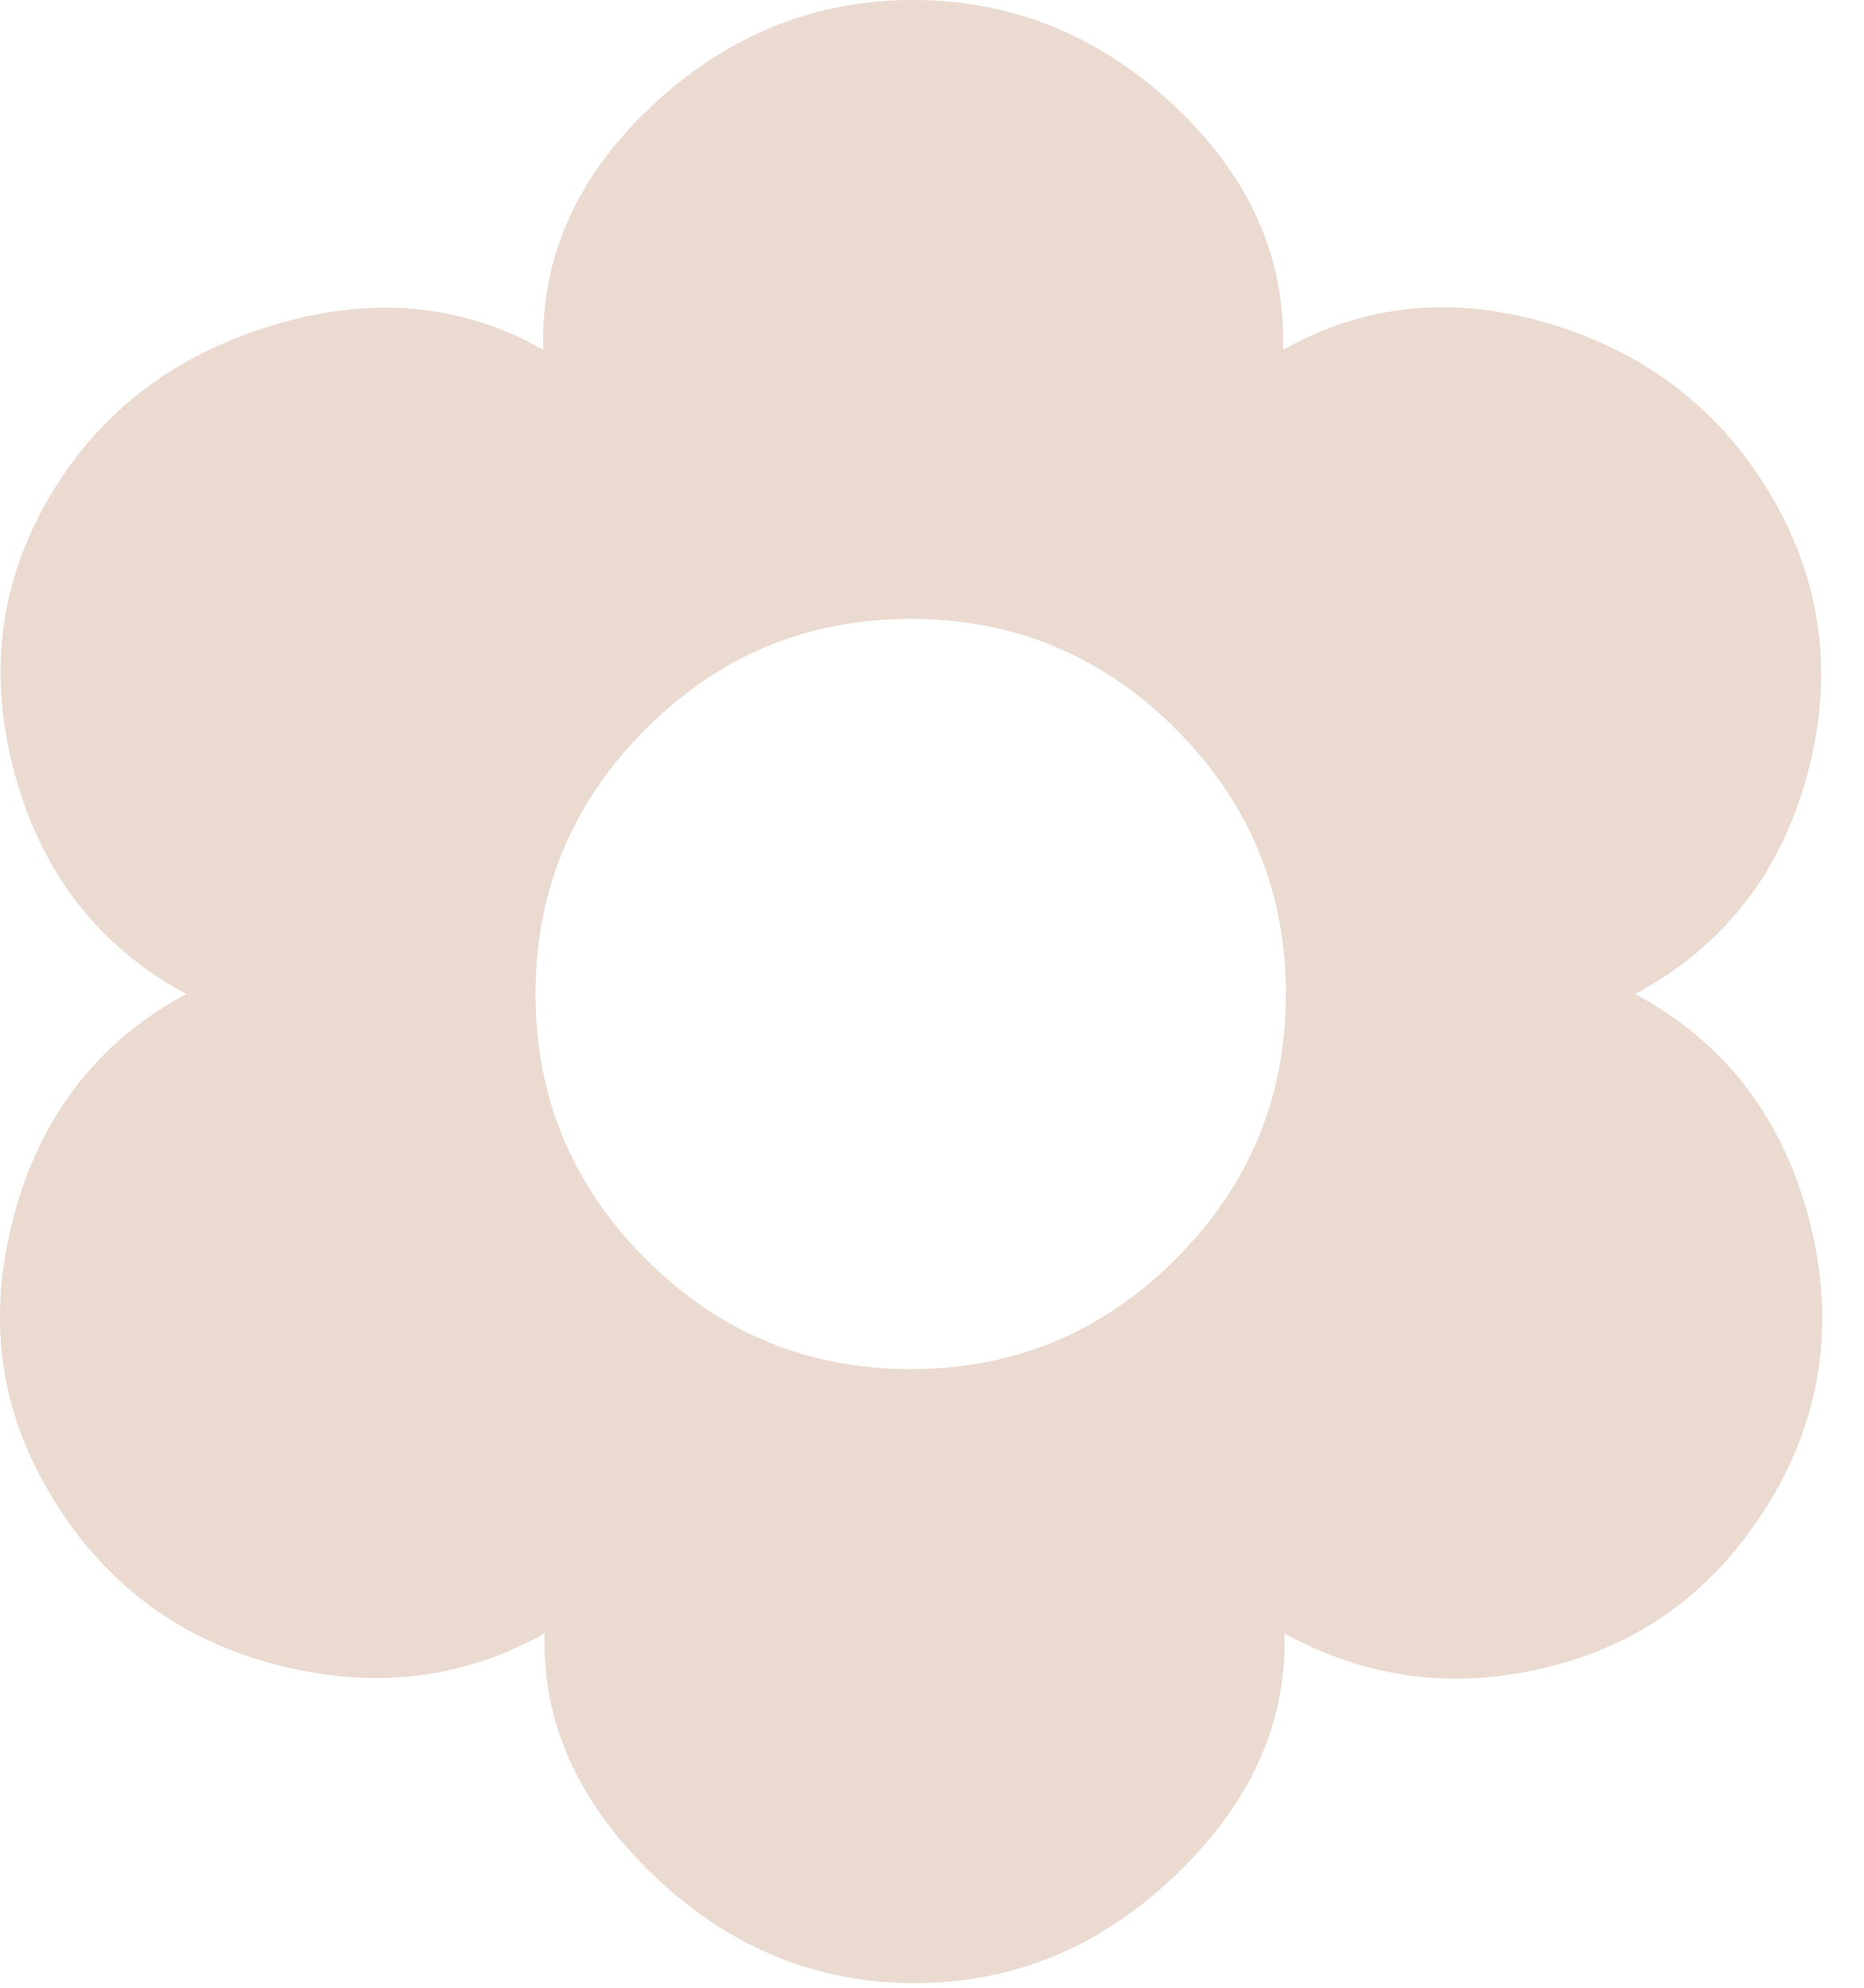
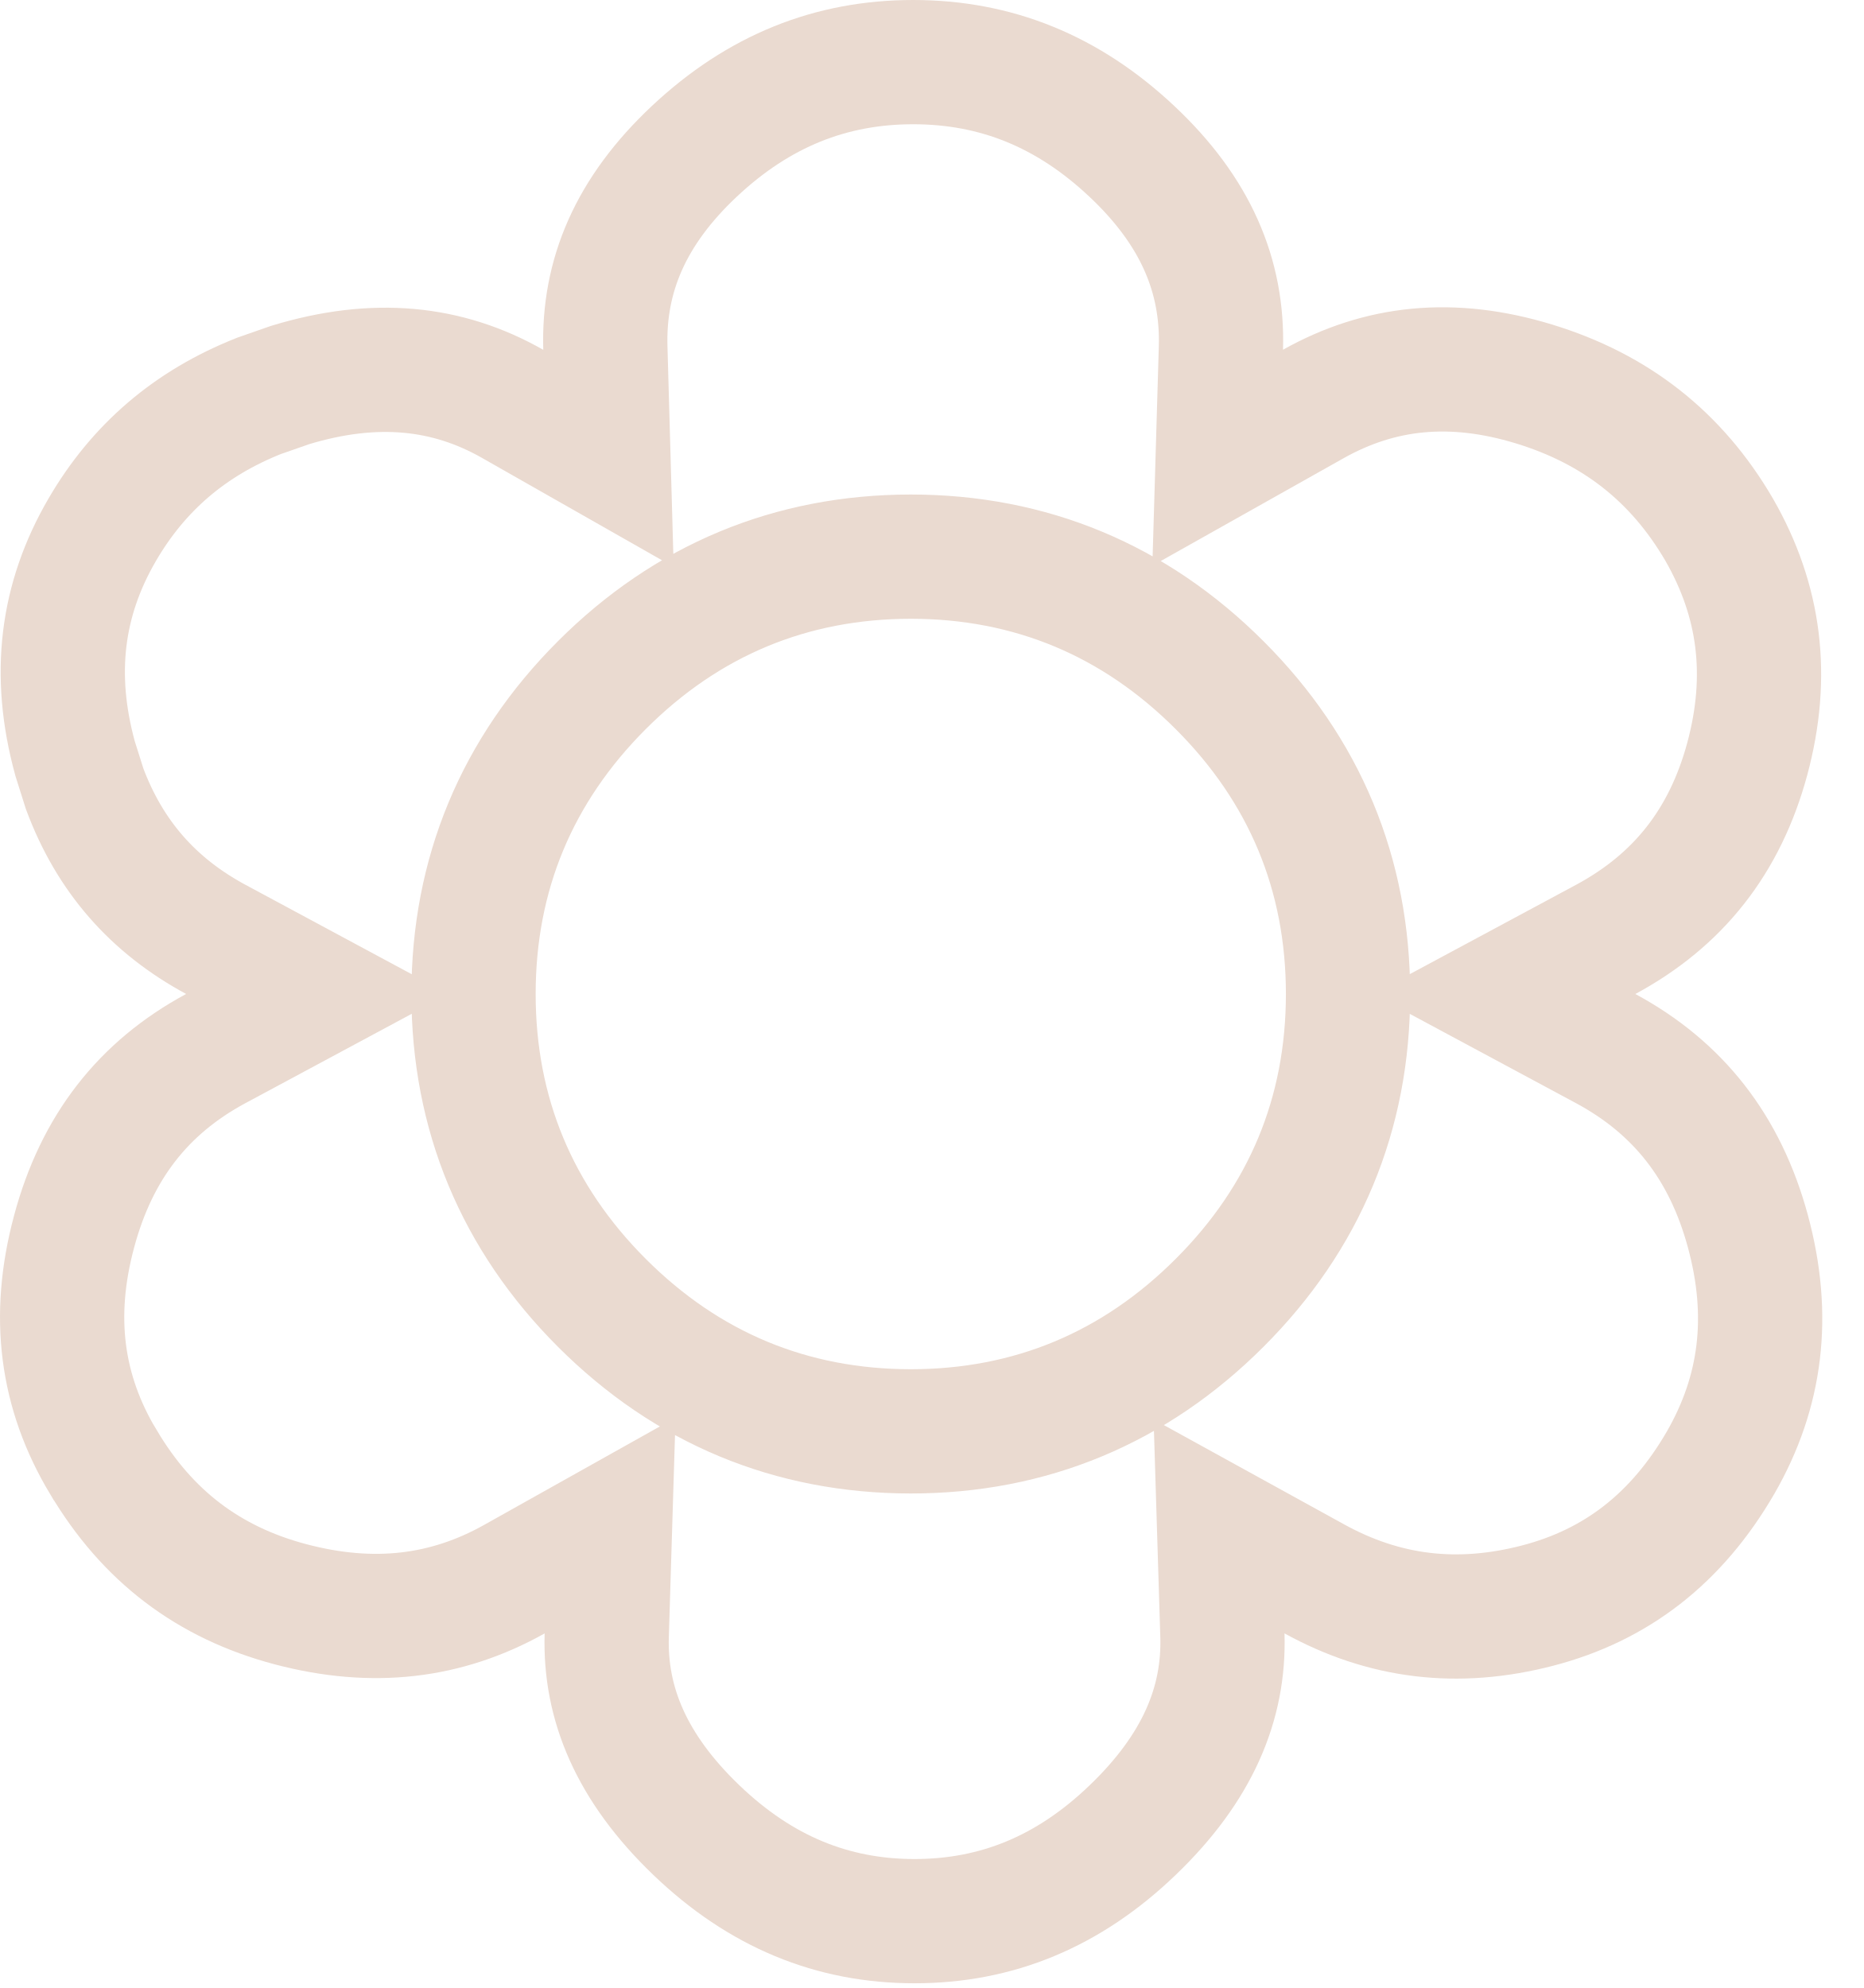
<svg xmlns="http://www.w3.org/2000/svg" width="15" height="16" viewBox="0 0 15 16" fill="none">
-   <path d="M5.258 15.091C4.653 14.51 4.362 13.862 4.383 13.146C3.718 13.519 2.993 13.602 2.208 13.394C1.424 13.187 0.822 12.729 0.403 12.023C-0.008 11.338 -0.104 10.592 0.112 9.784C0.329 8.975 0.791 8.381 1.499 8C0.799 7.623 0.34 7.035 0.121 6.237C-0.098 5.438 -0.008 4.696 0.391 4.011C0.79 3.327 1.389 2.863 2.188 2.62C2.988 2.377 3.716 2.442 4.372 2.815C4.35 2.074 4.642 1.42 5.247 0.852C5.852 0.284 6.553 0 7.349 0C8.145 0 8.846 0.284 9.451 0.852C10.056 1.42 10.348 2.074 10.326 2.815C10.99 2.442 11.711 2.374 12.49 2.611C13.269 2.849 13.862 3.315 14.268 4.011C14.667 4.704 14.759 5.447 14.544 6.239C14.329 7.032 13.868 7.619 13.16 8C13.868 8.381 14.331 8.973 14.55 9.778C14.768 10.582 14.678 11.331 14.28 12.023C13.86 12.745 13.268 13.206 12.502 13.406C11.736 13.606 11.014 13.519 10.337 13.146C10.359 13.862 10.068 14.51 9.462 15.091C8.857 15.671 8.156 15.961 7.36 15.961C6.564 15.961 5.864 15.671 5.258 15.091ZM7.33 11.019C8.16 11.019 8.871 10.724 9.462 10.133C10.053 9.542 10.349 8.831 10.349 8C10.349 7.169 10.053 6.458 9.462 5.867C8.871 5.276 8.16 4.981 7.33 4.981C6.499 4.981 5.788 5.276 5.197 5.867C4.606 6.458 4.31 7.169 4.31 8C4.31 8.831 4.606 9.542 5.197 10.133C5.788 10.724 6.499 11.019 7.33 11.019Z" fill="#EADAD0" />
+   <path d="M7.349 0.5C8.012 0.5 8.592 0.732 9.108 1.217C9.623 1.7 9.843 2.221 9.826 2.801L9.8 3.684L10.57 3.251C11.107 2.95 11.686 2.889 12.345 3.09C13.004 3.291 13.494 3.677 13.836 4.263C14.165 4.836 14.242 5.44 14.062 6.108C13.882 6.772 13.507 7.245 12.924 7.56L12.105 8L12.924 8.44C13.505 8.754 13.883 9.232 14.067 9.909C14.252 10.591 14.176 11.2 13.848 11.771C13.492 12.385 13.005 12.758 12.376 12.922C11.73 13.09 11.141 13.017 10.579 12.708L9.811 12.285L9.838 13.161C9.855 13.71 9.638 14.228 9.116 14.729C8.599 15.226 8.02 15.462 7.36 15.462C6.701 15.462 6.122 15.226 5.604 14.729C5.082 14.228 4.866 13.71 4.883 13.161L4.91 12.278L4.139 12.71C3.594 13.015 3.004 13.088 2.336 12.911C1.68 12.737 1.186 12.363 0.833 11.768L0.831 11.766C0.494 11.204 0.412 10.598 0.596 9.913C0.778 9.232 1.155 8.753 1.735 8.44L2.554 8L1.736 7.56C1.234 7.289 0.884 6.893 0.681 6.348L0.604 6.104C0.419 5.429 0.495 4.826 0.823 4.263C1.113 3.765 1.527 3.407 2.085 3.186L2.334 3.099C3.017 2.891 3.601 2.952 4.125 3.25L4.897 3.689L4.872 2.801C4.855 2.221 5.074 1.7 5.589 1.217C6.106 0.732 6.686 0.5 7.349 0.5ZM7.329 4.48C6.365 4.481 5.528 4.83 4.844 5.514C4.16 6.198 3.811 7.036 3.811 8C3.811 8.964 4.16 9.802 4.844 10.486C5.528 11.17 6.365 11.519 7.329 11.52C8.293 11.52 9.131 11.17 9.815 10.486C10.5 9.802 10.849 8.964 10.849 8C10.849 7.036 10.5 6.198 9.815 5.514C9.131 4.83 8.293 4.48 7.329 4.48Z" stroke="#EADAD0" />
</svg>
